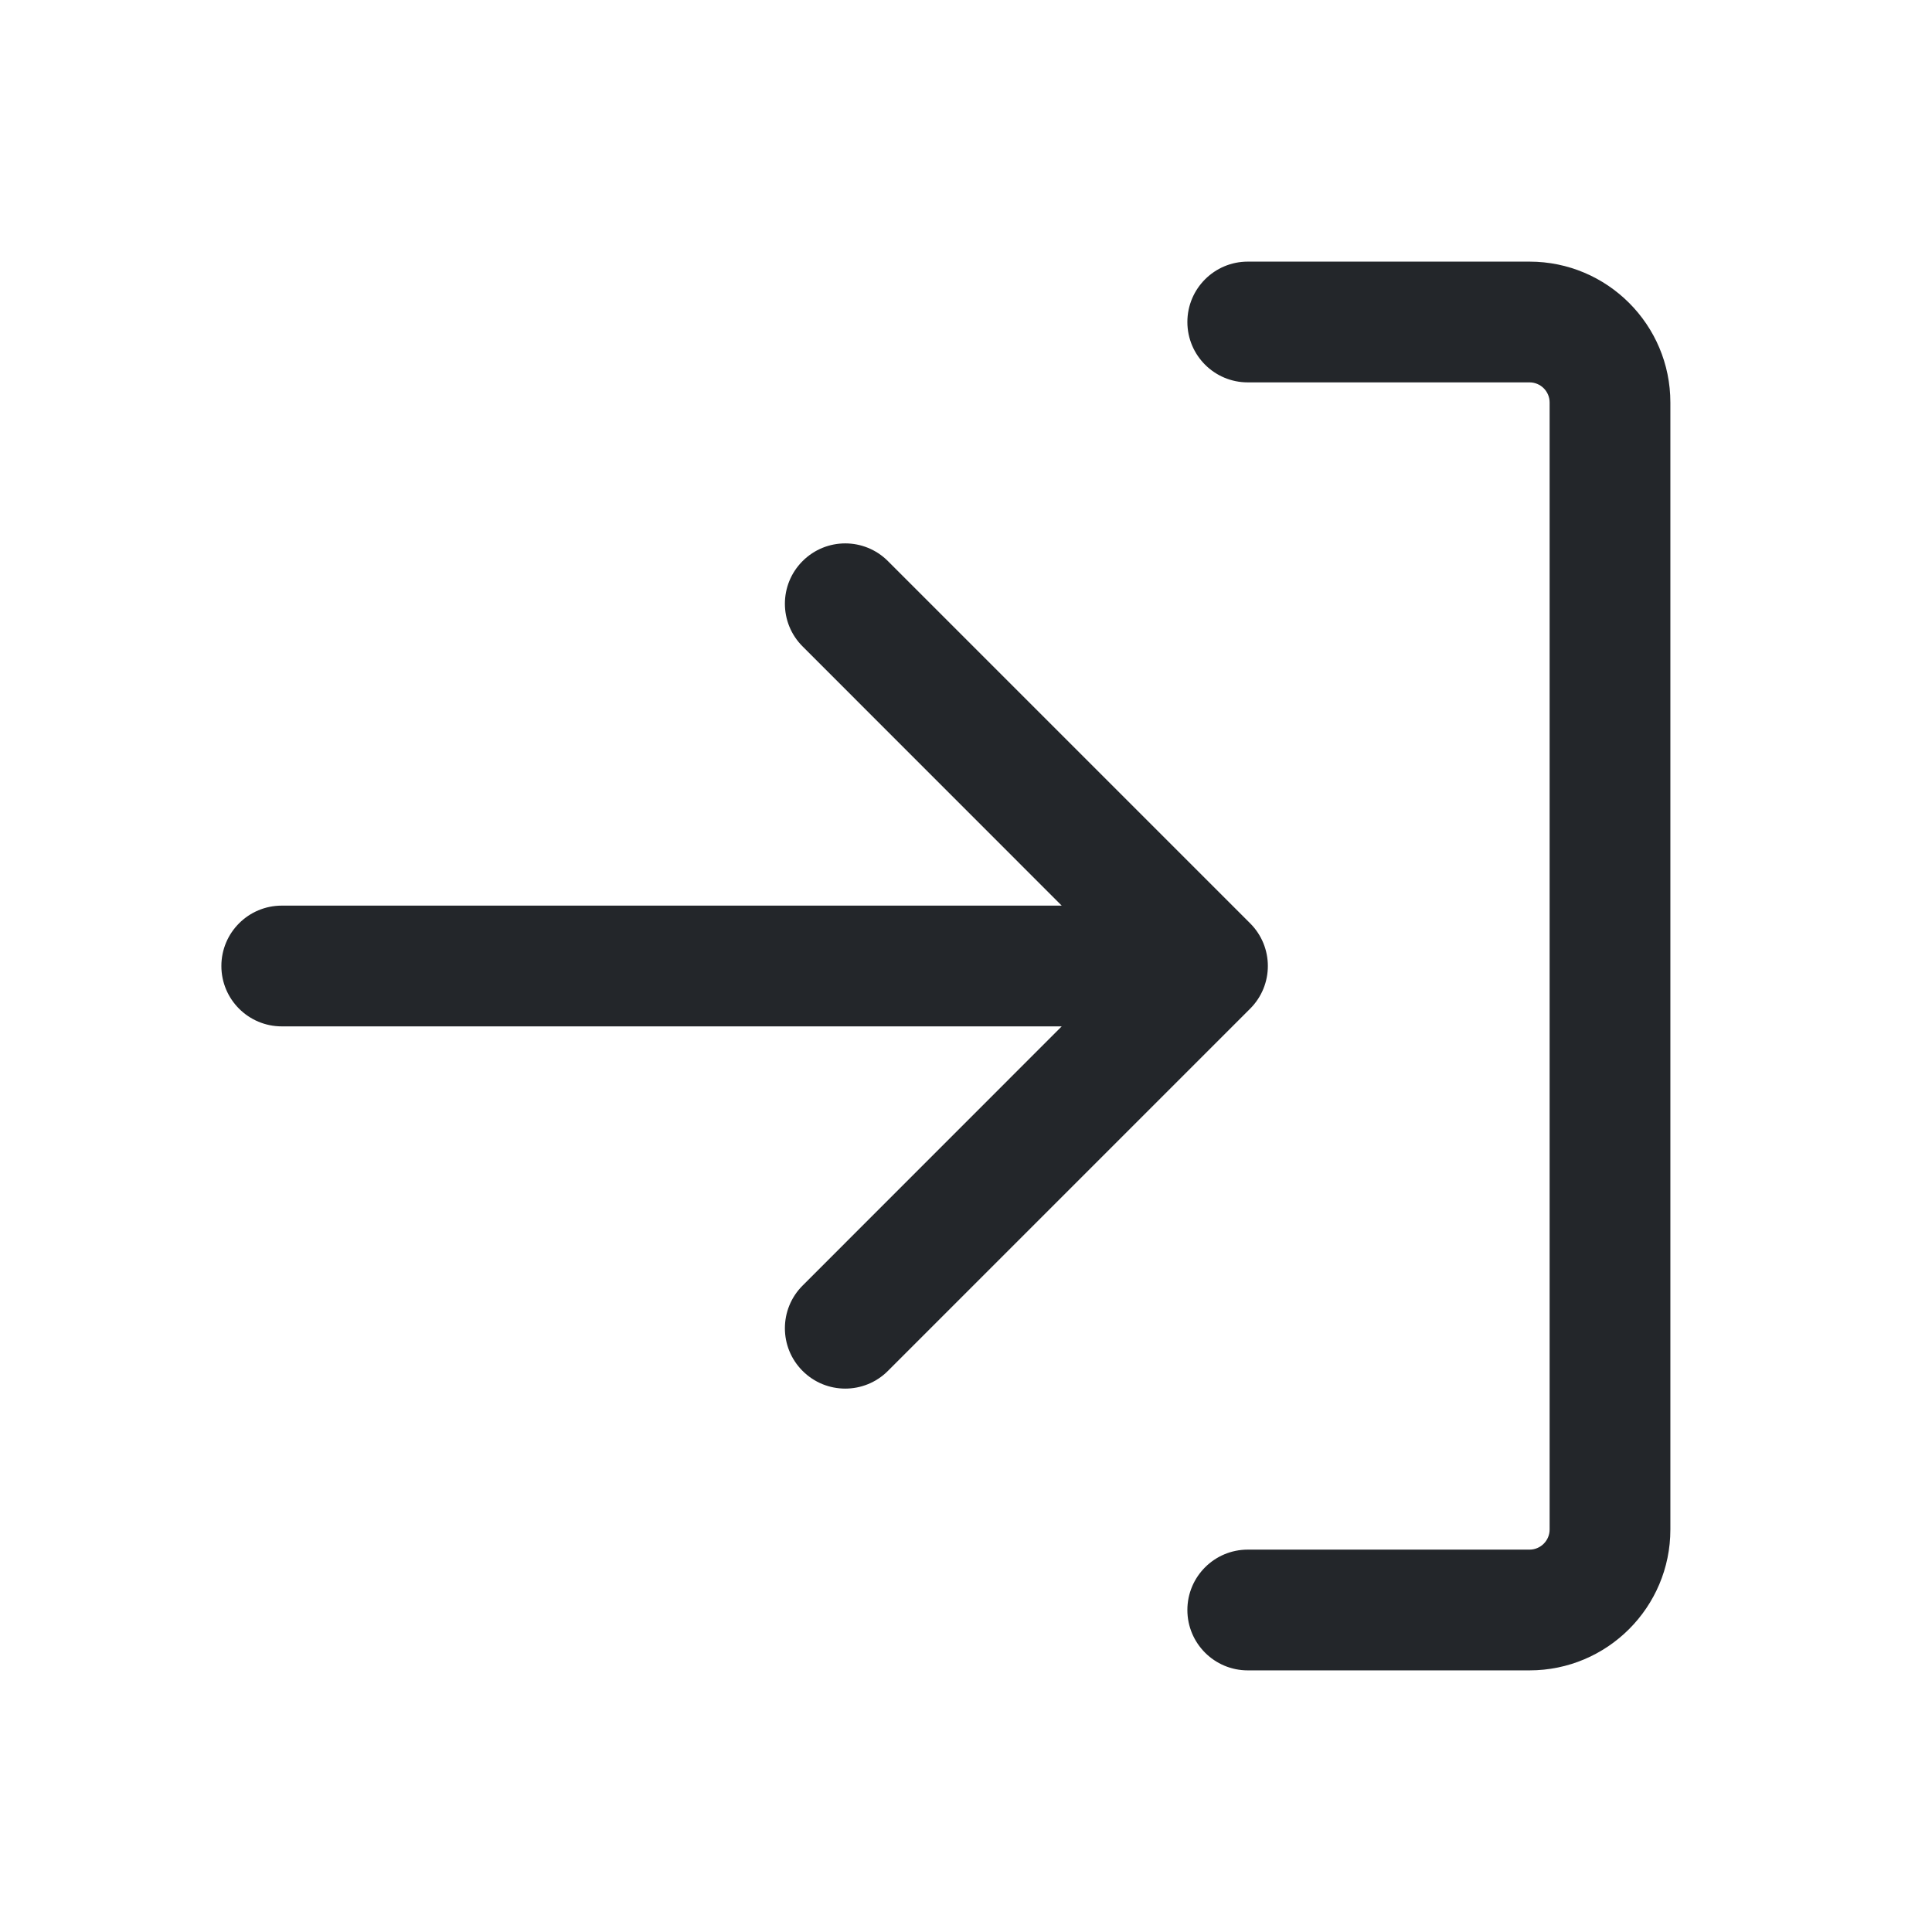
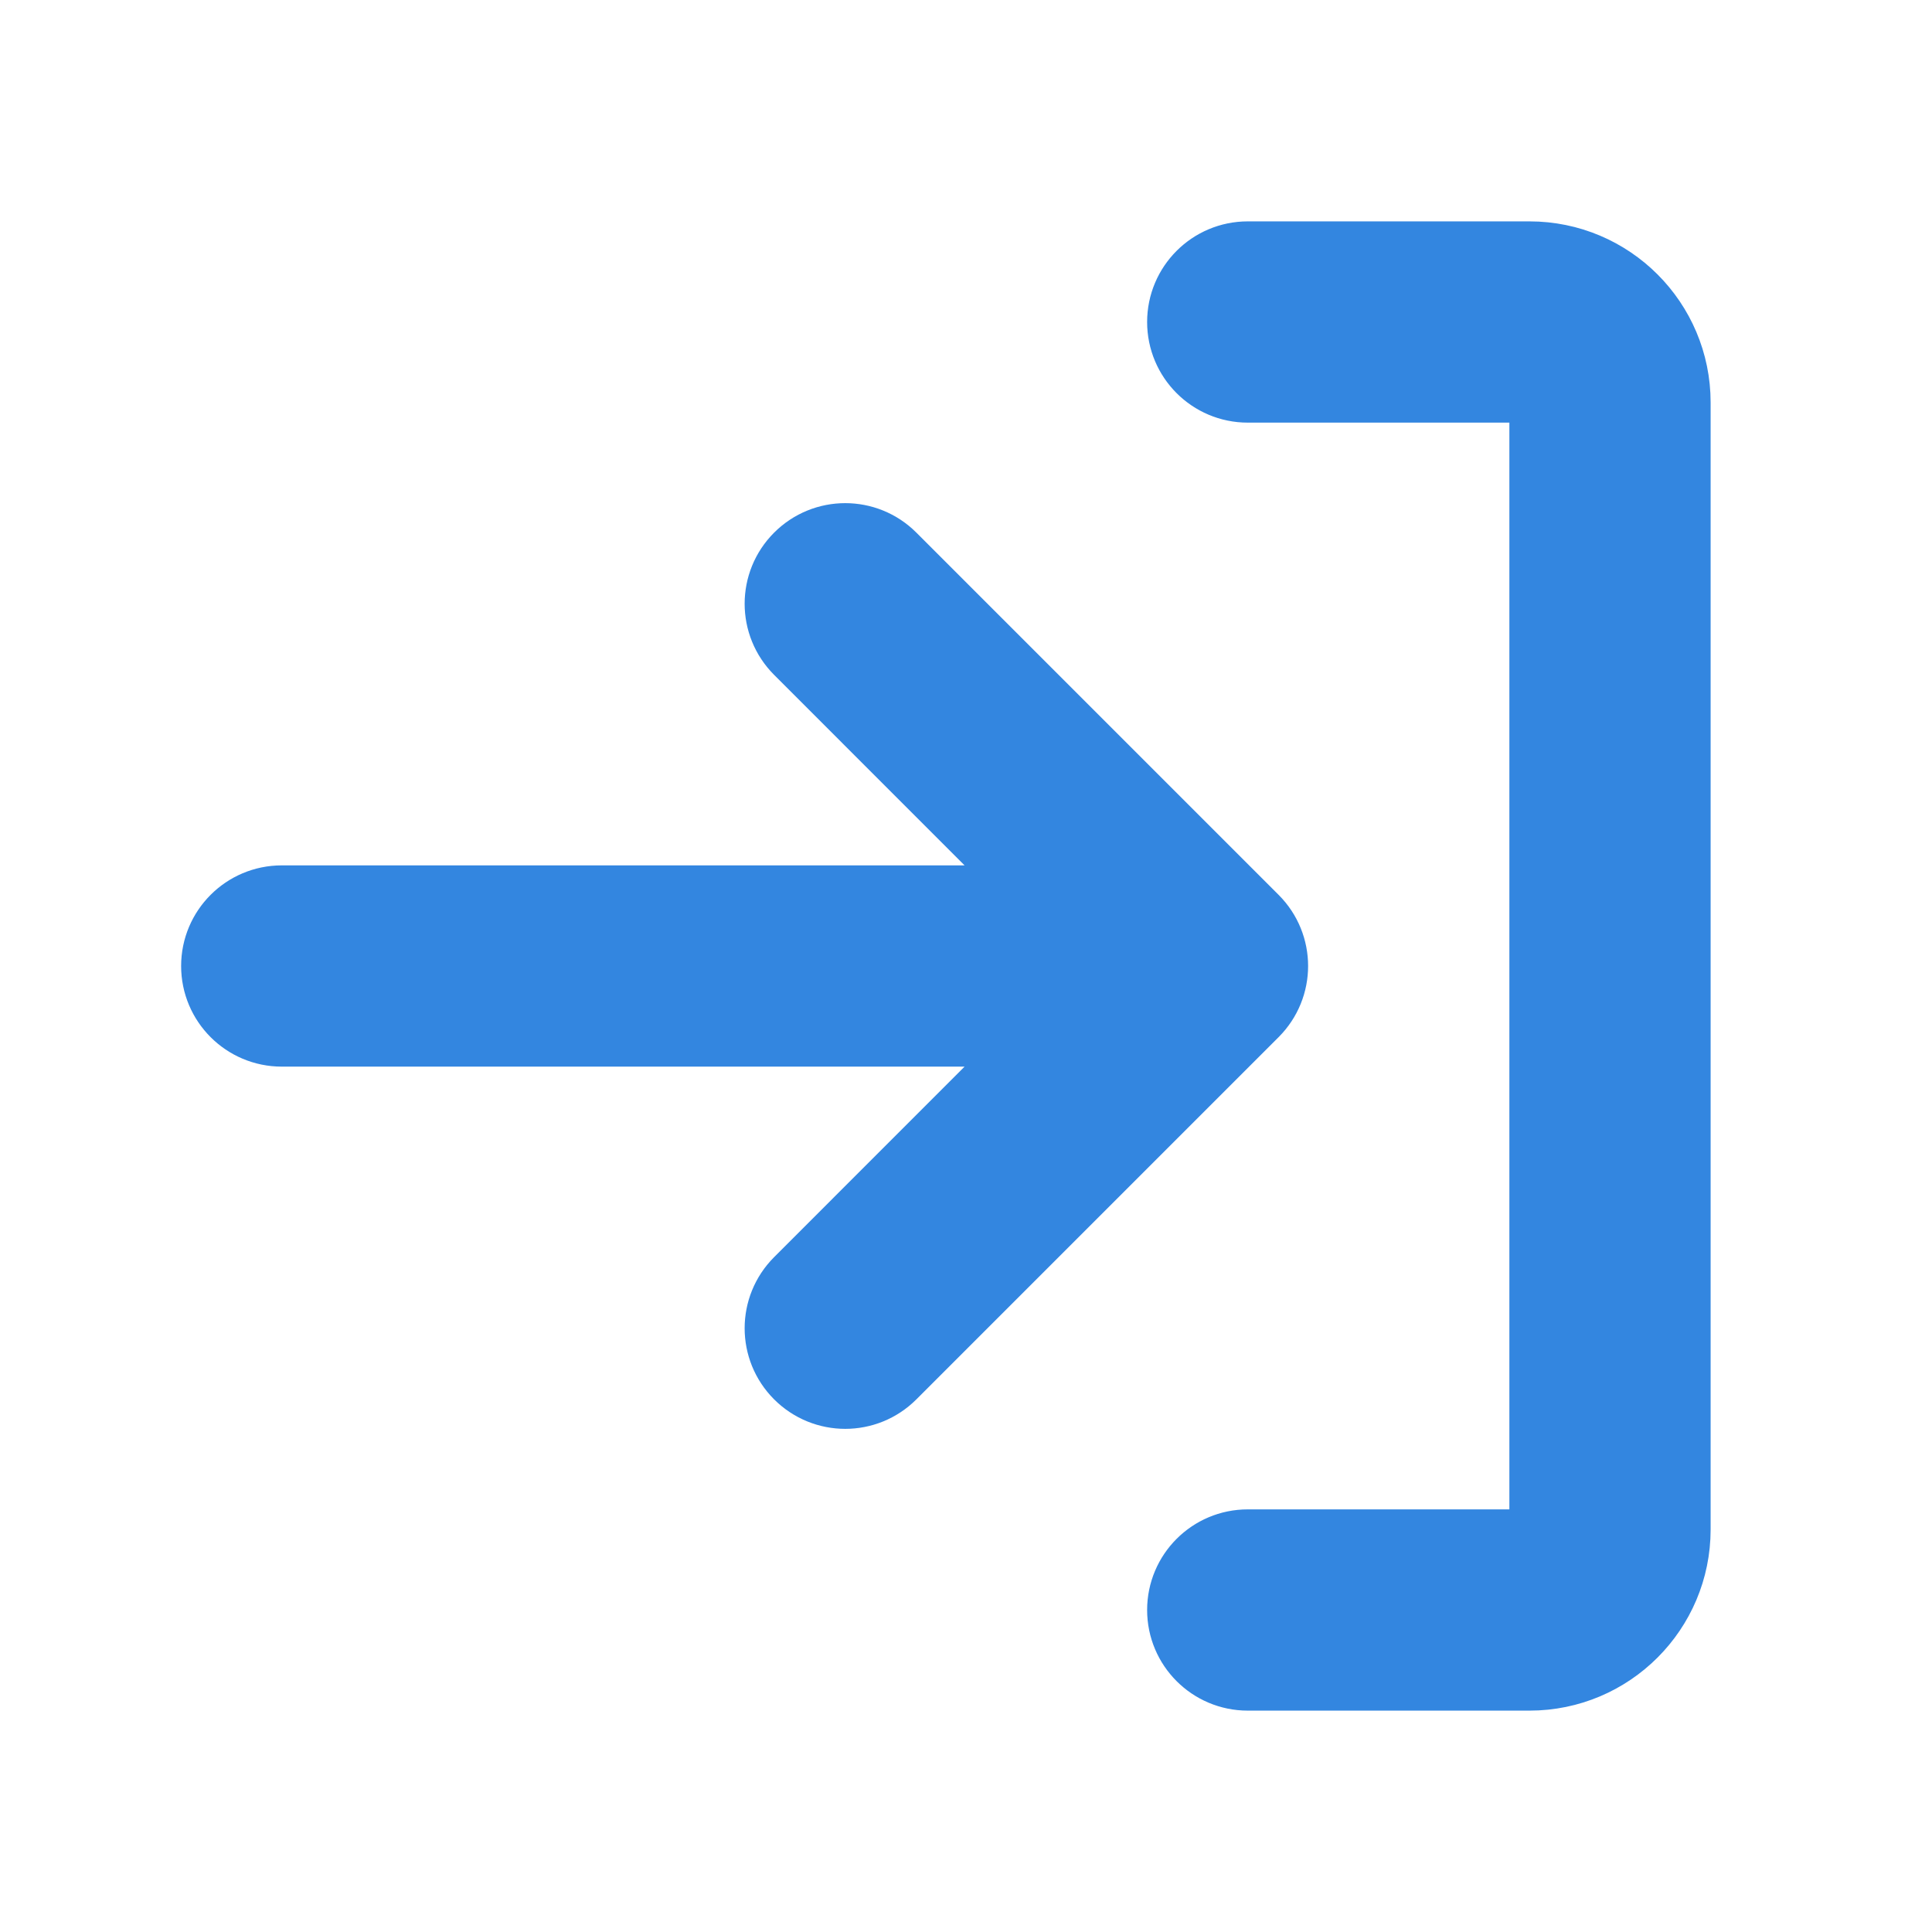
<svg xmlns="http://www.w3.org/2000/svg" width="24" height="24" viewBox="0 0 24 24" fill="none">
-   <path fill-rule="evenodd" clip-rule="evenodd" d="M14.75 4C14.75 3.586 15.086 3.25 15.5 3.25H19C19.966 3.25 20.75 4.034 20.75 5V19C20.75 19.966 19.966 20.75 19 20.75H15.5C15.086 20.75 14.75 20.414 14.75 20C14.75 19.586 15.086 19.25 15.5 19.25H19C19.138 19.25 19.25 19.138 19.25 19V5C19.25 4.862 19.138 4.75 19 4.75H15.5C15.086 4.75 14.75 4.414 14.75 4ZM2.75 12C2.75 11.586 3.086 11.25 3.5 11.25H13.189L9.97 8.03C9.677 7.737 9.677 7.263 9.97 6.97C10.263 6.677 10.737 6.677 11.03 6.97L15.53 11.47C15.823 11.763 15.823 12.237 15.53 12.53L11.03 17.03C10.737 17.323 10.263 17.323 9.97 17.03C9.677 16.737 9.677 16.263 9.97 15.97L13.189 12.75H3.5C3.086 12.75 2.75 12.414 2.75 12Z" fill="#23262A" />
+   <path fill-rule="evenodd" clip-rule="evenodd" d="M14.75 4C14.75 3.586 15.086 3.25 15.5 3.25H19C19.966 3.25 20.75 4.034 20.75 5V19C20.75 19.966 19.966 20.75 19 20.75H15.5C15.086 20.75 14.75 20.414 14.75 20C14.75 19.586 15.086 19.25 15.5 19.25H19C19.138 19.25 19.25 19.138 19.25 19V5C19.25 4.862 19.138 4.75 19 4.75H15.5C15.086 4.75 14.75 4.414 14.75 4ZM2.75 12C2.75 11.586 3.086 11.25 3.5 11.25H13.189L9.97 8.03C9.677 7.737 9.677 7.263 9.97 6.97C10.263 6.677 10.737 6.677 11.03 6.97L15.53 11.47C15.823 11.763 15.823 12.237 15.53 12.53L11.03 17.03C10.737 17.323 10.263 17.323 9.97 17.03C9.677 16.737 9.677 16.263 9.97 15.97L13.189 12.75H3.5C3.086 12.75 2.75 12.414 2.75 12Z" fill="#3386E0" stroke="#3386E0" stroke-width="1.0" />
</svg>
